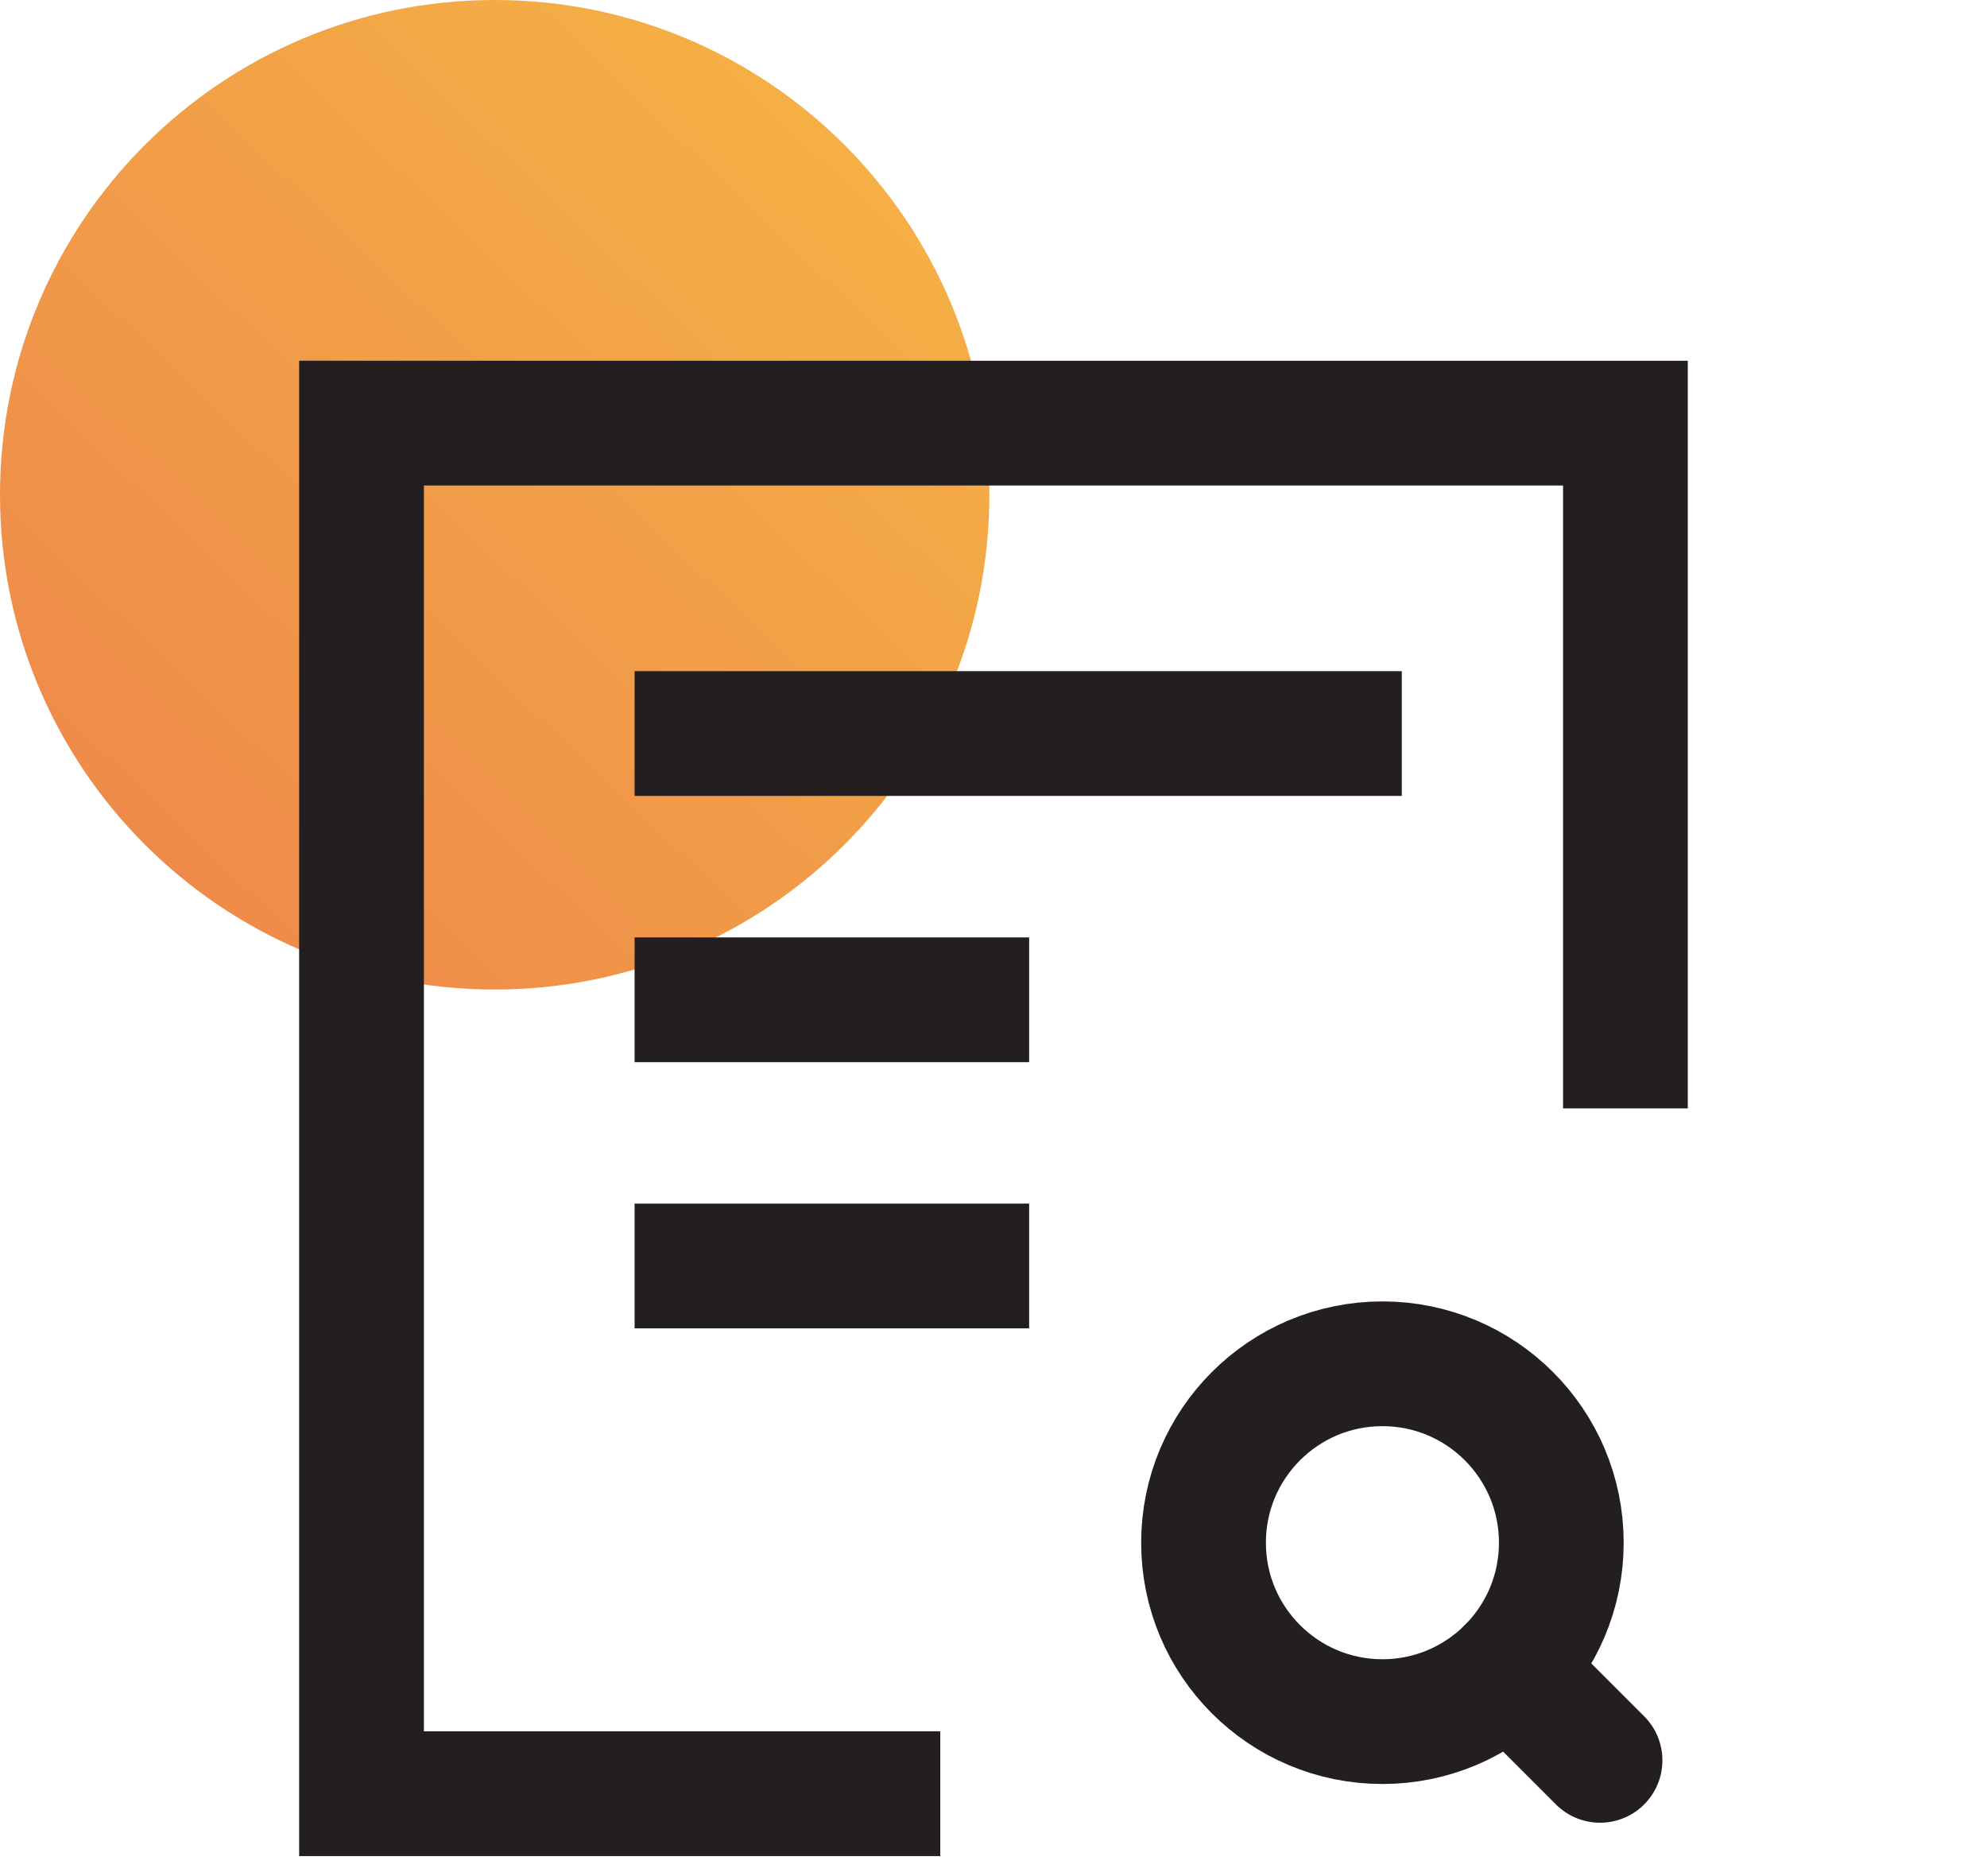
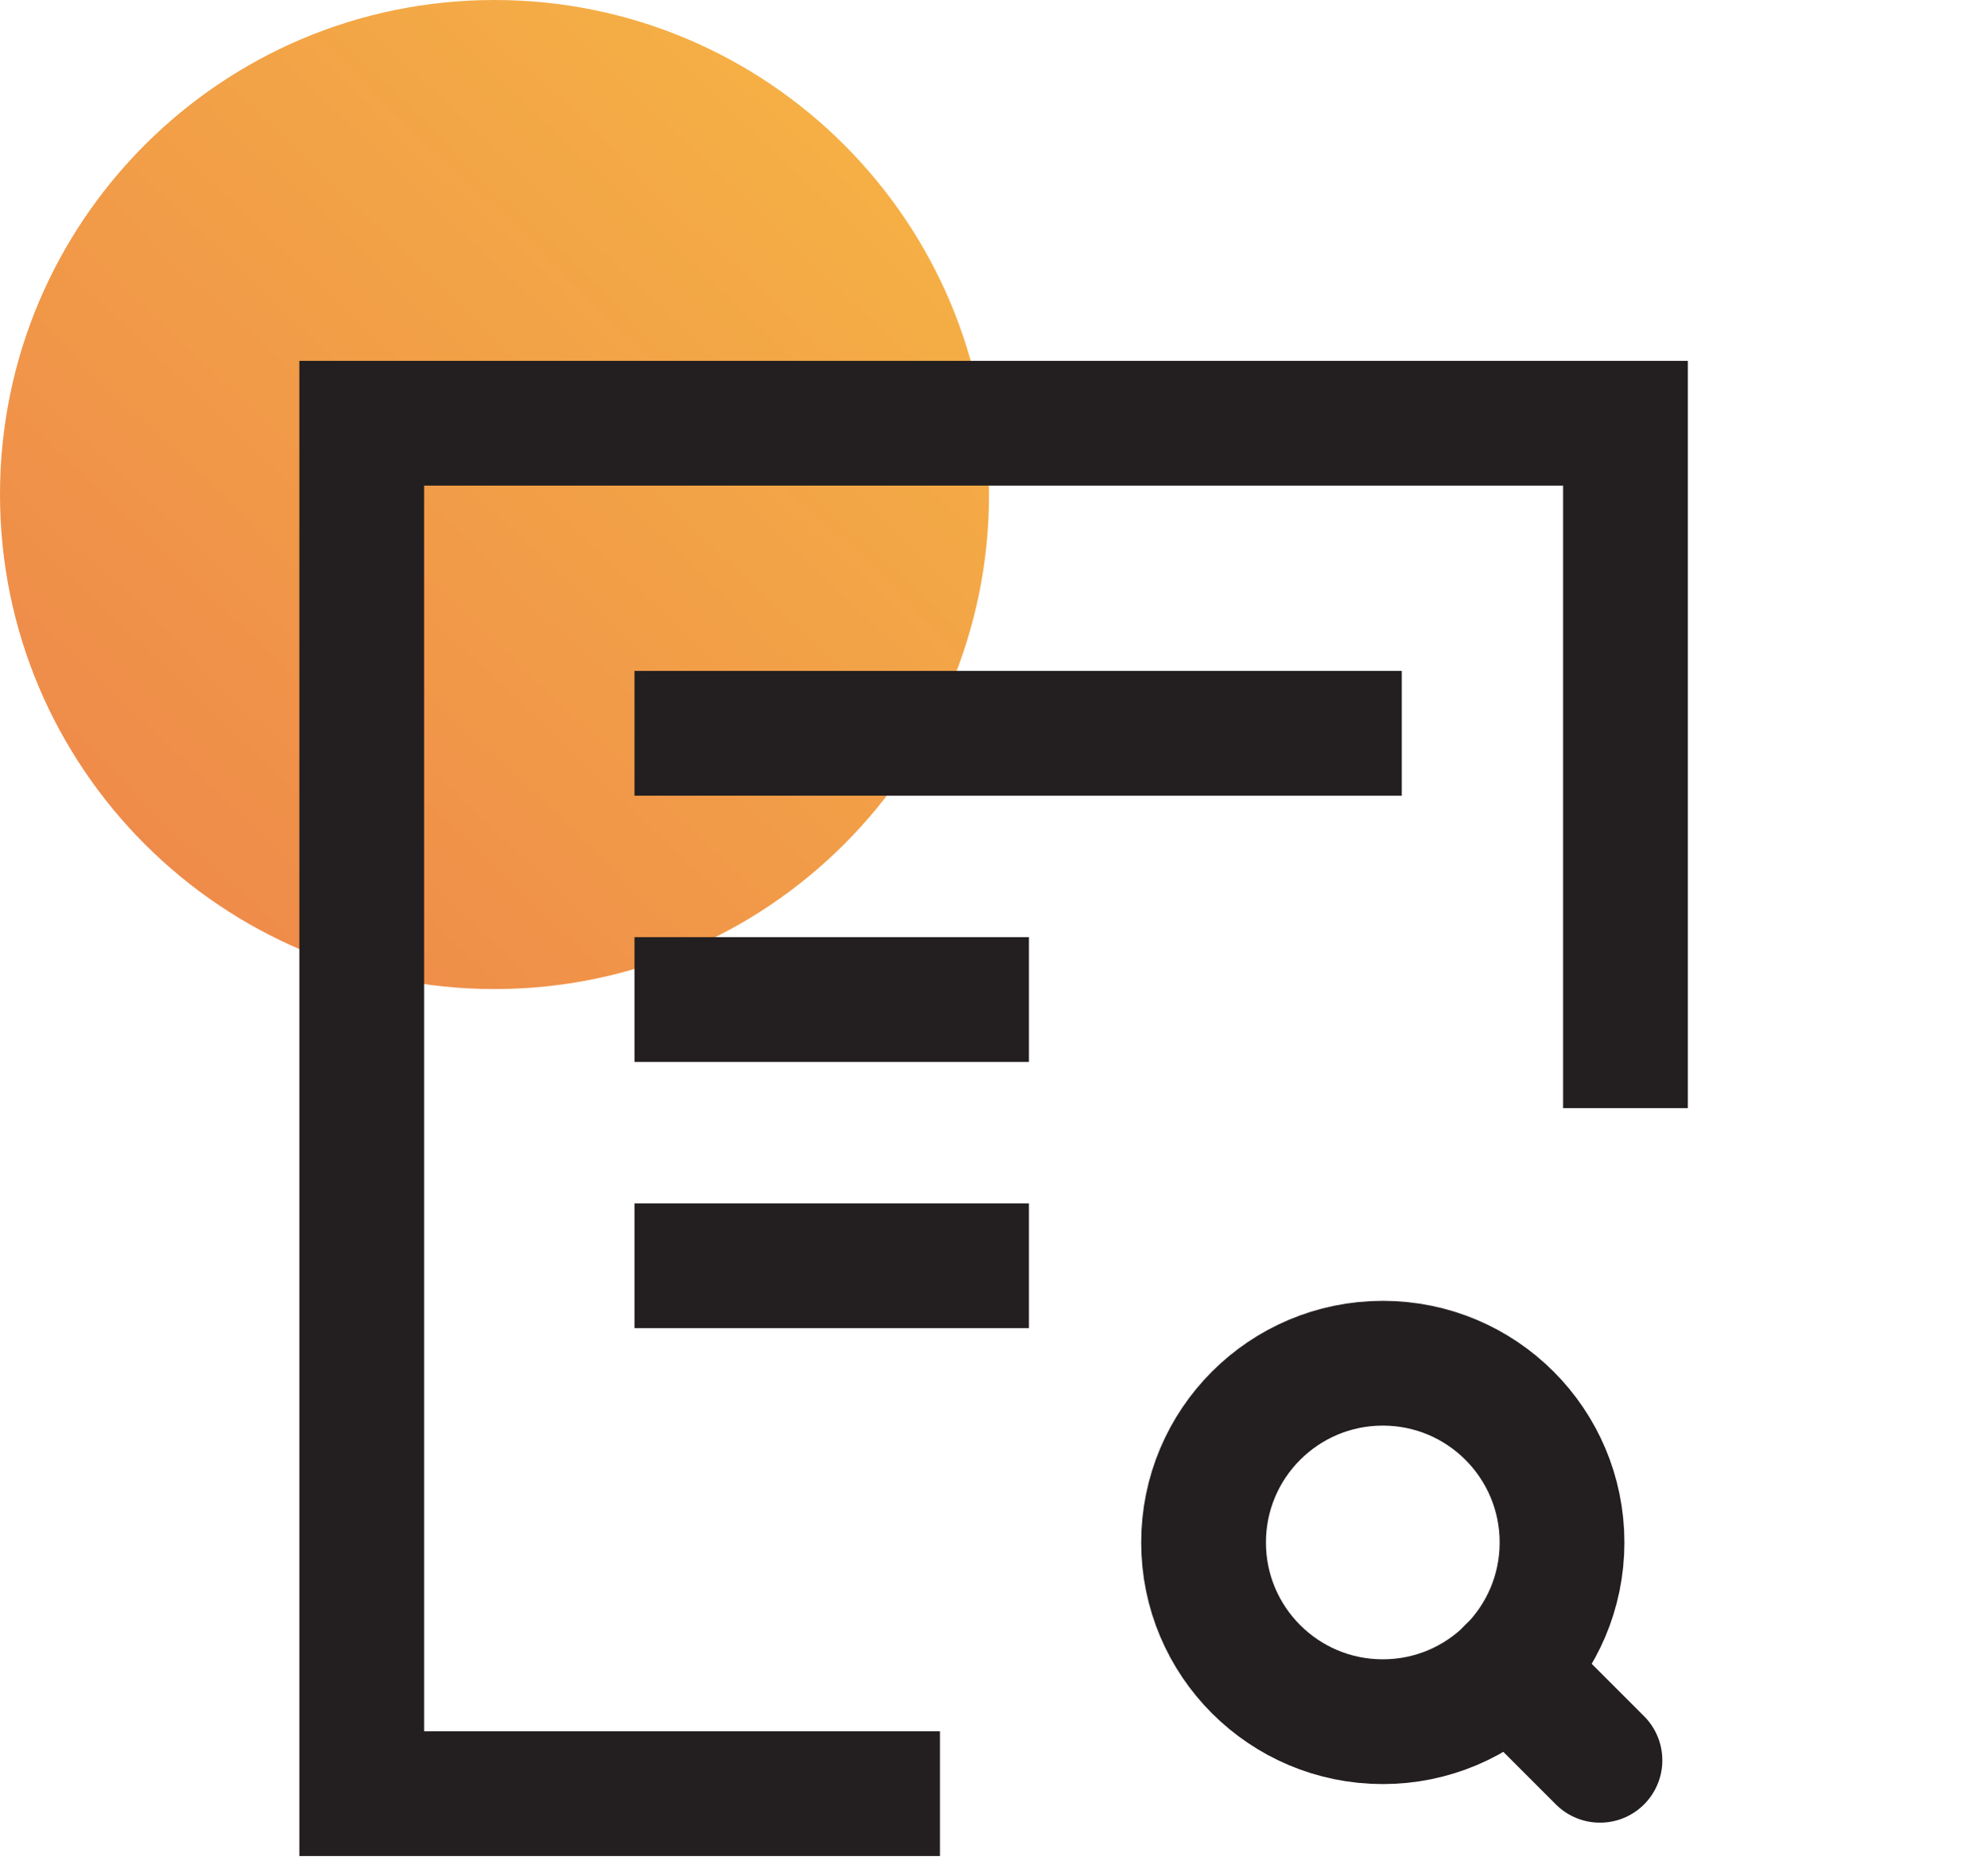
- <svg xmlns="http://www.w3.org/2000/svg" viewBox="0 0 303.78 286.69">
-   <defs>
-     <style>.cls-1{fill:url(#Sky_15);}.cls-2,.cls-3{fill:none;stroke:#231f20;stroke-miterlimit:10;}.cls-2{stroke-width:19.07px;}.cls-3{stroke-linecap:round;stroke-width:19.07px;}</style>
-     <linearGradient id="Sky_15" x1="-18.99" y1="174.75" x2="191.29" y2="-45.51" gradientUnits="userSpaceOnUse">
-       <stop offset="0.01" stop-color="#ec7d4c" />
-       <stop offset="0.8" stop-color="#f6b744" />
-       <stop offset="1" stop-color="#f8c642" />
+ <svg xmlns="http://www.w3.org/2000/svg" version="1.1" x="0px" y="0px" viewBox="0 0 303.8 286.7" style="enable-background:new 0 0 303.8 286.7;" xml:space="preserve">
+   <style type="text/css">
+ 	.st0{fill:url(#paperShape_1_);}
+ 	.st1{fill:none;stroke:#231F20;stroke-width:19.072;stroke-miterlimit:10;}
+ 	.st2{fill:none;stroke:#231F20;stroke-width:19.072;stroke-linecap:round;stroke-miterlimit:10;}
+ </style>
+   <g id="home_1_">
+ </g>
+   <g id="paper_1_">
+     <linearGradient id="paperShape_1_" gradientUnits="userSpaceOnUse" x1="-18.988" y1="174.746" x2="191.294" y2="-45.51">
+       <stop offset="5.618000e-03" style="stop-color:#EC7D4C" />
+       <stop offset="0.802" style="stop-color:#F6B744" />
+       <stop offset="1" style="stop-color:#F8C642" />
    </linearGradient>
-   </defs>
-   <g id="paper">
-     <circle id="paperShape" class="cls-1" cx="75.63" cy="75.63" r="75.63" />
-     <g id="paper-2" data-name="paper">
-       <polyline class="cls-2" points="248.5 169.43 248.5 64.68 55.27 64.68 55.27 274.19 143.75 274.19" />
-       <line class="cls-2" x1="214.31" y1="112.13" x2="97.02" y2="112.13" />
-       <line class="cls-2" x1="157.34" y1="152.83" x2="97.02" y2="152.83" />
-       <line class="cls-2" x1="157.34" y1="193.52" x2="97.02" y2="193.52" />
-       <circle class="cls-2" cx="211.35" cy="235.82" r="27.35" />
-       <line class="cls-3" x1="230.69" y1="255.16" x2="244.62" y2="269.09" />
+     <circle id="paperShape" class="st0" cx="75.6" cy="75.6" r="75.6" />
+     <g id="paper">
+       <polyline class="st1" points="248.5,169.4 248.5,64.7 55.3,64.7 55.3,274.2 143.7,274.2   " />
+       <line class="st1" x1="214.3" y1="112.1" x2="97" y2="112.1" />
+       <line class="st1" x1="157.3" y1="152.8" x2="97" y2="152.8" />
+       <line class="st1" x1="157.3" y1="193.5" x2="97" y2="193.5" />
+       <g>
+         <circle class="st1" cx="211.4" cy="235.8" r="27.4" />
+         <line class="st2" x1="230.7" y1="255.2" x2="244.6" y2="269.1" />
+       </g>
    </g>
  </g>
</svg>
